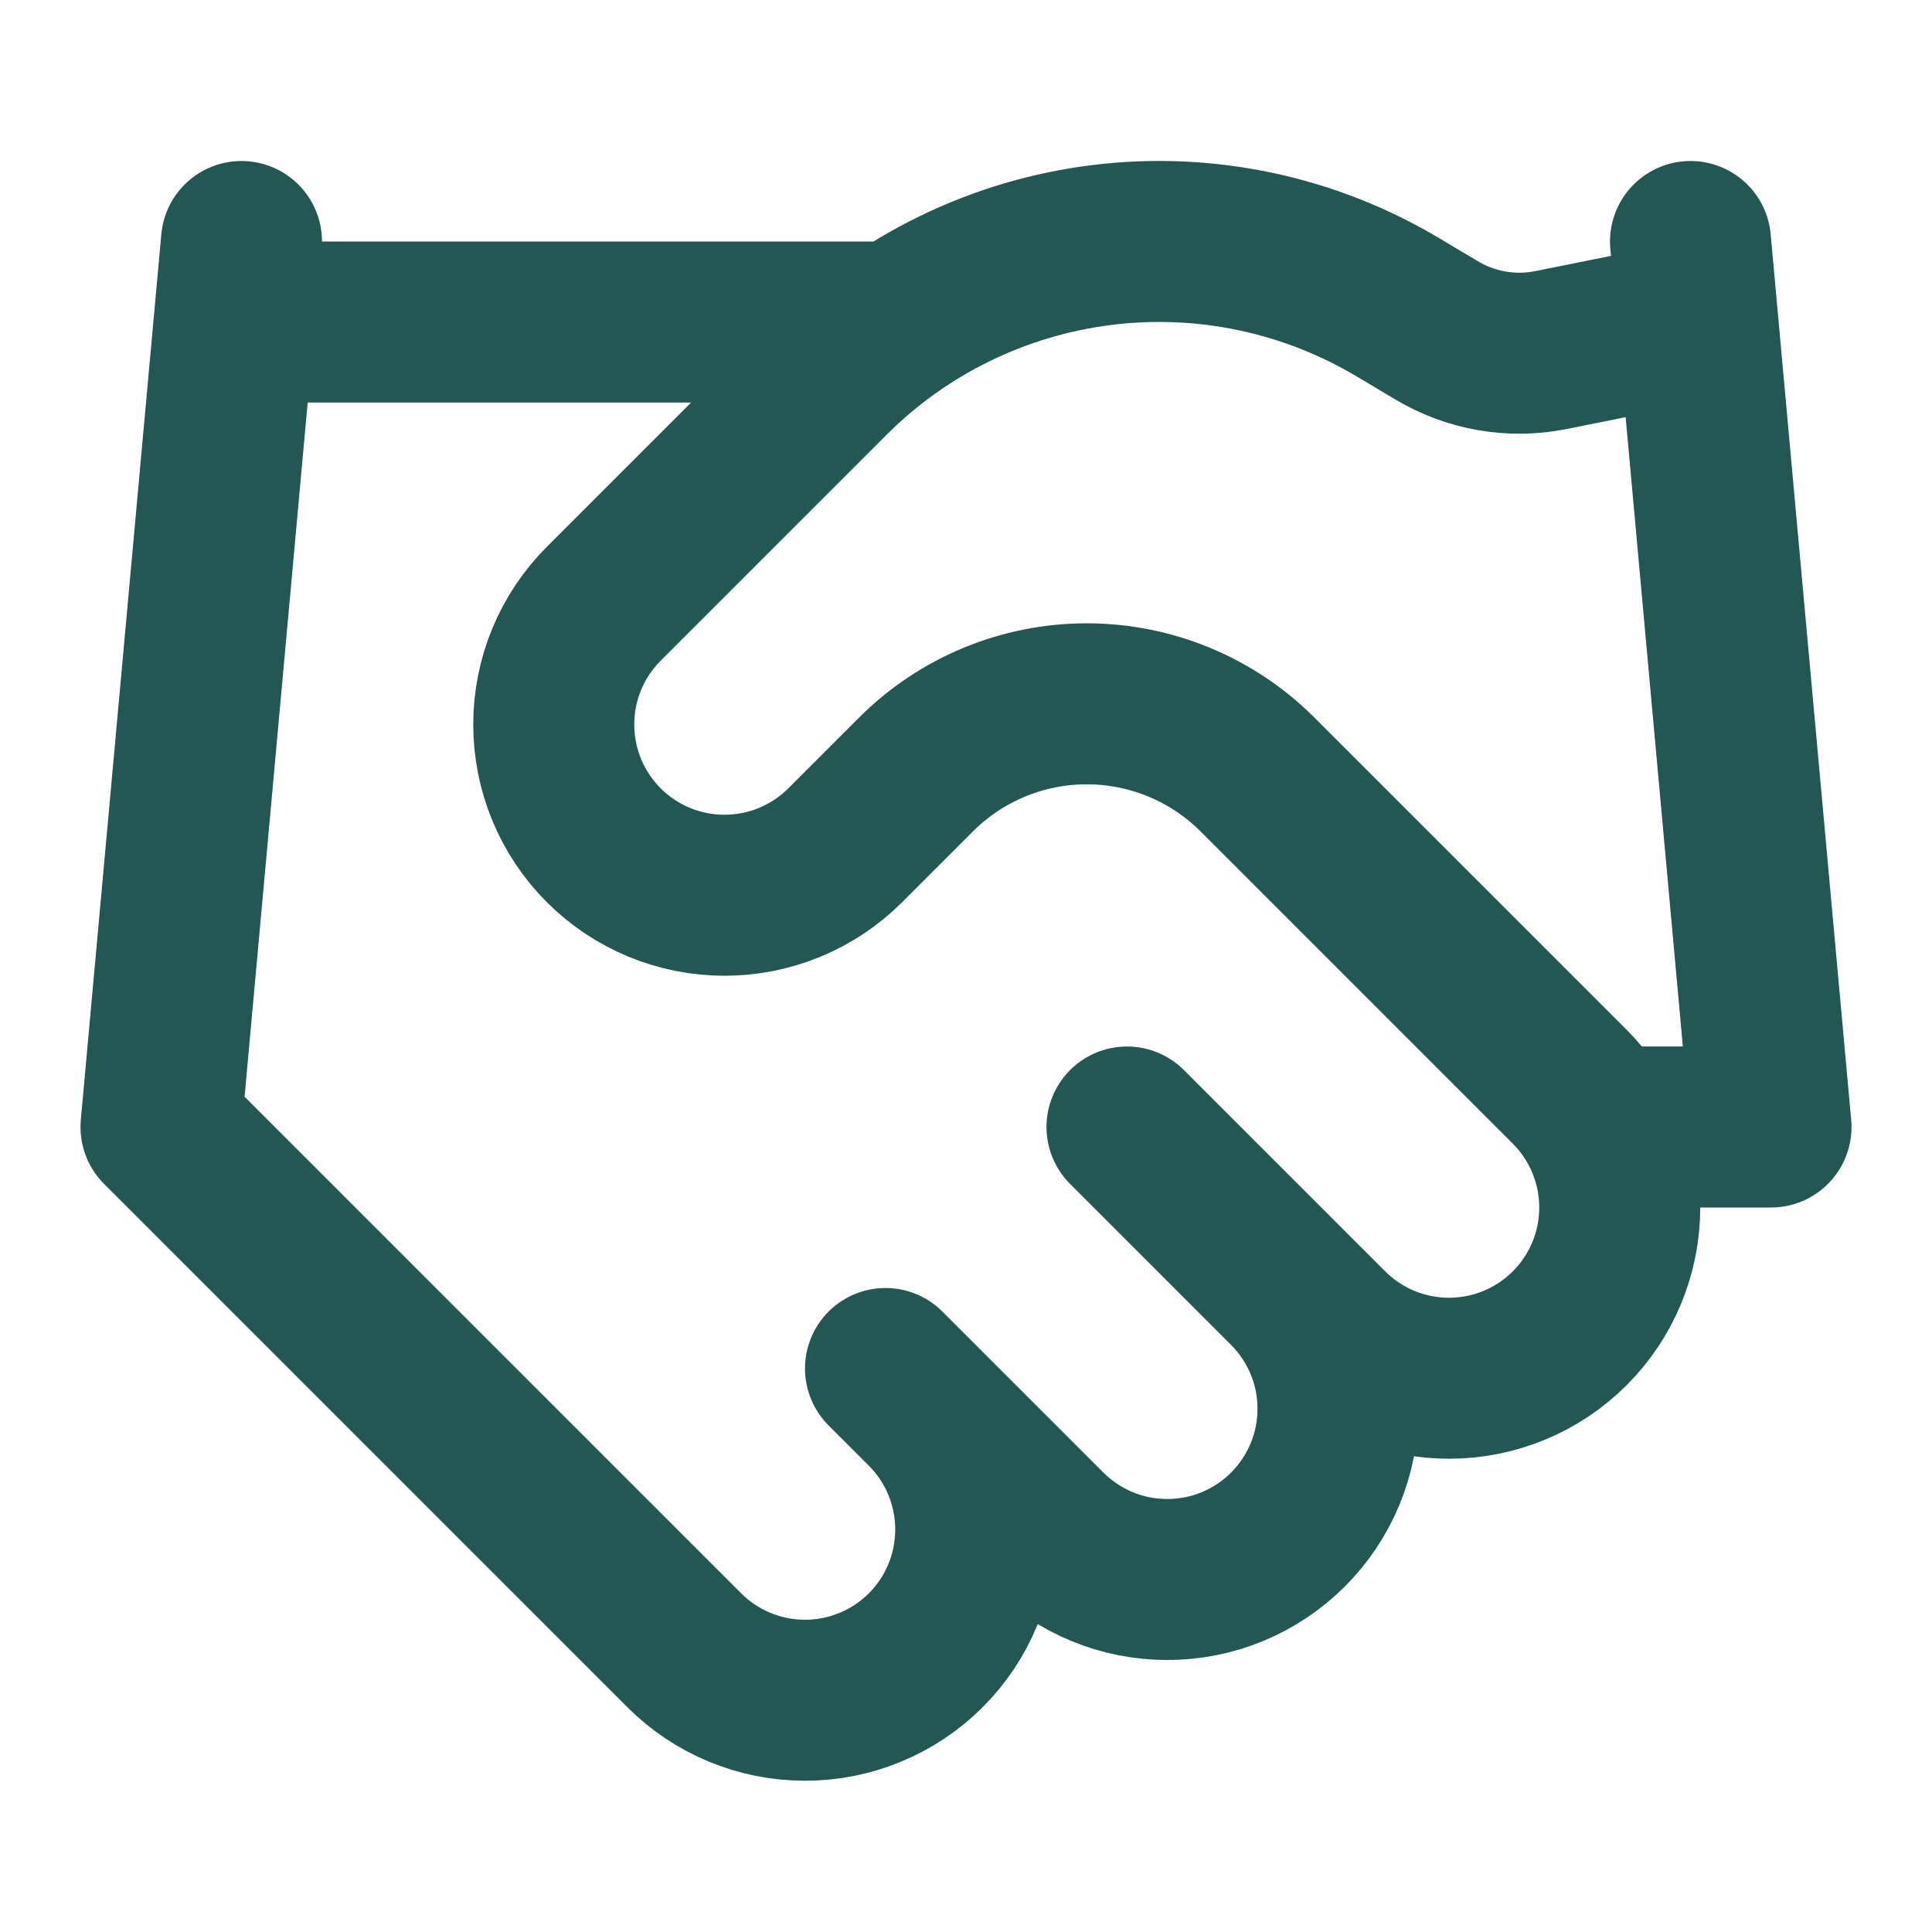
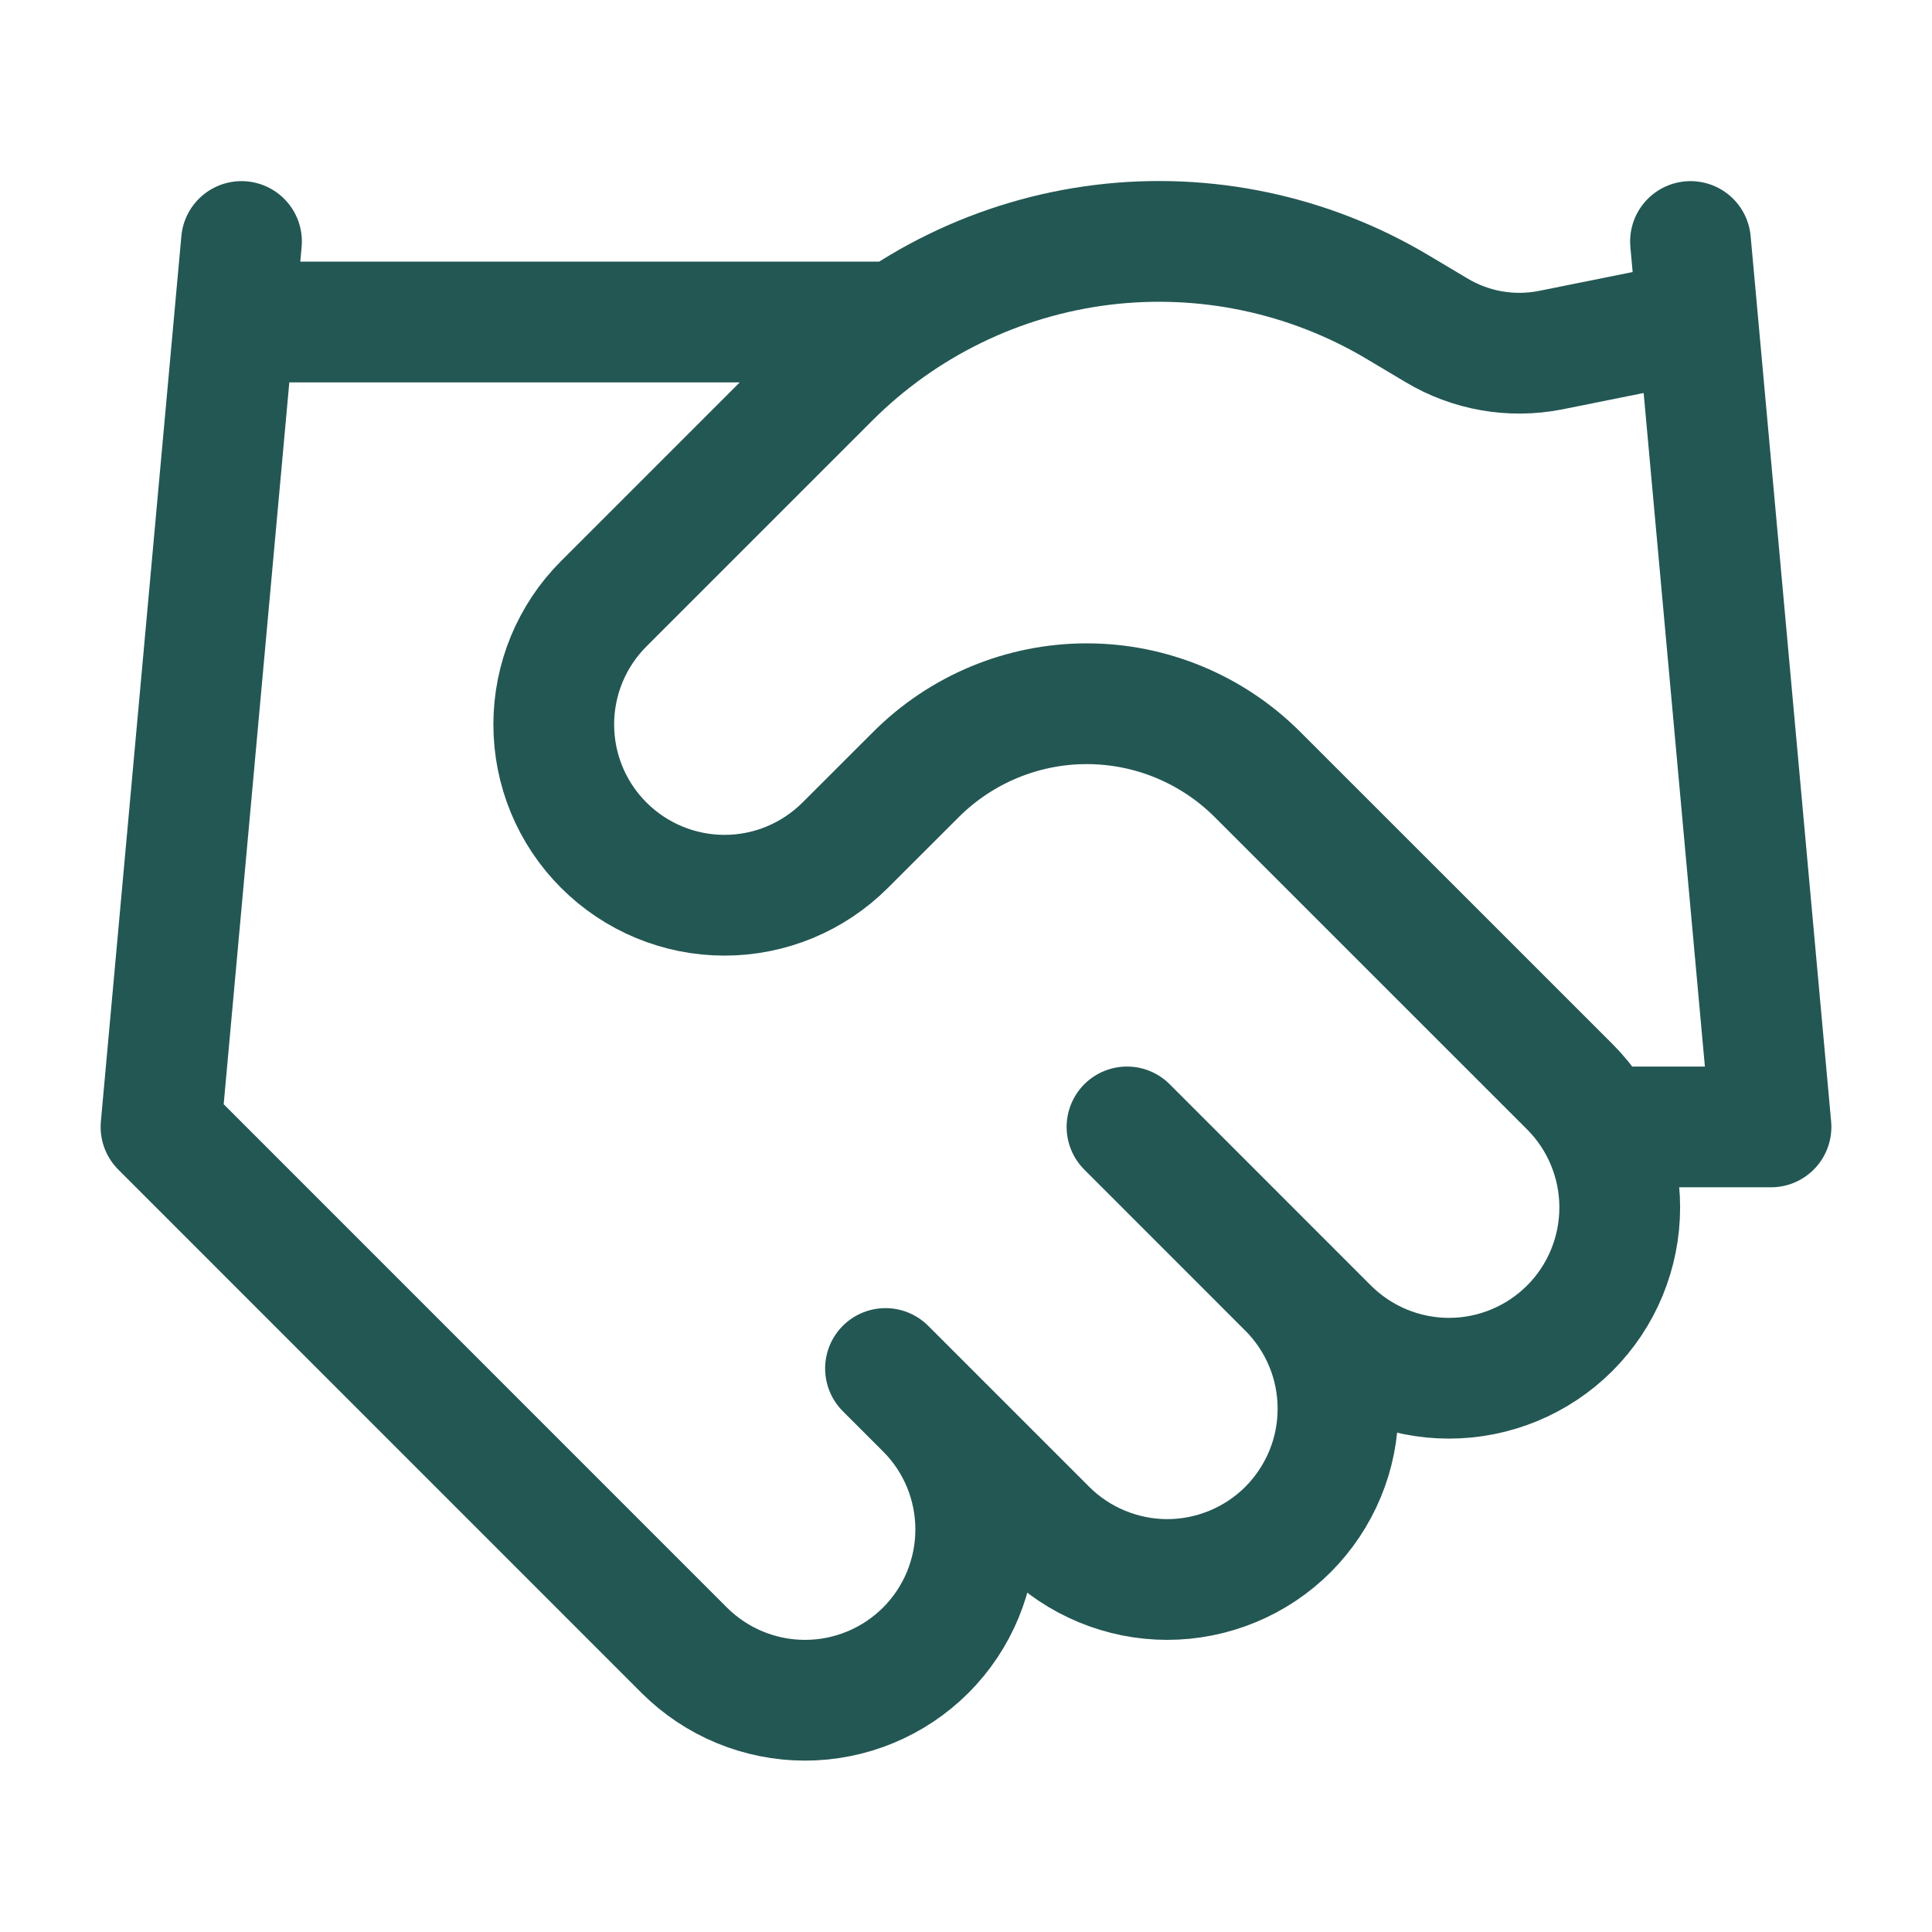
<svg xmlns="http://www.w3.org/2000/svg" width="24" height="24" viewBox="0 0 24 24" fill="none">
-   <path d="M11 17L13 19C13.197 19.197 13.431 19.353 13.688 19.46C13.946 19.567 14.221 19.621 14.5 19.621C14.779 19.621 15.054 19.567 15.312 19.46C15.569 19.353 15.803 19.197 16 19C16.197 18.803 16.353 18.569 16.46 18.312C16.567 18.054 16.621 17.779 16.621 17.5C16.621 17.221 16.567 16.946 16.46 16.688C16.353 16.431 16.197 16.197 16 16M14 14L16.5 16.5C16.898 16.898 17.437 17.121 18 17.121C18.563 17.121 19.102 16.898 19.5 16.5C19.898 16.102 20.121 15.563 20.121 15C20.121 14.437 19.898 13.898 19.5 13.5L15.62 9.62C15.057 9.058 14.295 8.743 13.5 8.743C12.705 8.743 11.943 9.058 11.38 9.62L10.5 10.5C10.102 10.898 9.563 11.121 9 11.121C8.437 11.121 7.898 10.898 7.5 10.5C7.102 10.102 6.879 9.563 6.879 9C6.879 8.437 7.102 7.898 7.5 7.5L10.31 4.69C11.222 3.78 12.412 3.201 13.691 3.043C14.969 2.885 16.264 3.159 17.37 3.82L17.84 4.1C18.266 4.357 18.772 4.446 19.26 4.35L21 4M21 3L22 14H20M3 3L2 14L8.5 20.5C8.898 20.898 9.437 21.121 10 21.121C10.563 21.121 11.102 20.898 11.5 20.5C11.898 20.102 12.121 19.563 12.121 19C12.121 18.437 11.898 17.898 11.5 17.5M3 4H11" stroke="#235753" stroke-width="2" stroke-linecap="round" stroke-linejoin="round" />
+   <path d="M11 17L13 19C13.197 19.197 13.431 19.353 13.688 19.459C13.946 19.566 14.221 19.621 14.5 19.621C14.779 19.621 15.054 19.566 15.312 19.459C15.569 19.353 15.803 19.197 16 19C16.197 18.802 16.353 18.569 16.46 18.311C16.567 18.054 16.621 17.778 16.621 17.5C16.621 17.221 16.567 16.945 16.46 16.688C16.353 16.43 16.197 16.197 16 15.999M14 13.999L16.5 16.5C16.898 16.897 17.437 17.121 18 17.121C18.563 17.121 19.102 16.897 19.5 16.5C19.898 16.102 20.121 15.562 20.121 14.999C20.121 14.437 19.898 13.897 19.5 13.499L15.62 9.62C15.057 9.058 14.295 8.742 13.5 8.742C12.705 8.742 11.943 9.058 11.38 9.62L10.5 10.499C10.102 10.897 9.563 11.121 9 11.121C8.437 11.121 7.898 10.897 7.5 10.499C7.102 10.102 6.879 9.562 6.879 9C6.879 8.437 7.102 7.897 7.5 7.5L10.31 4.69C11.222 3.78 12.412 3.2 13.691 3.042C14.969 2.885 16.264 3.158 17.37 3.82L17.84 4.1C18.266 4.357 18.772 4.446 19.26 4.35L21 4M21 3L22 13.999H20M3 3L2 13.999L8.5 20.5C8.898 20.897 9.437 21.121 10 21.121C10.563 21.121 11.102 20.897 11.5 20.5C11.898 20.102 12.121 19.562 12.121 19C12.121 18.437 11.898 17.897 11.5 17.5M3 4H11" stroke="#235753" stroke-width="1.5" stroke-linecap="round" stroke-linejoin="round" />
</svg>
